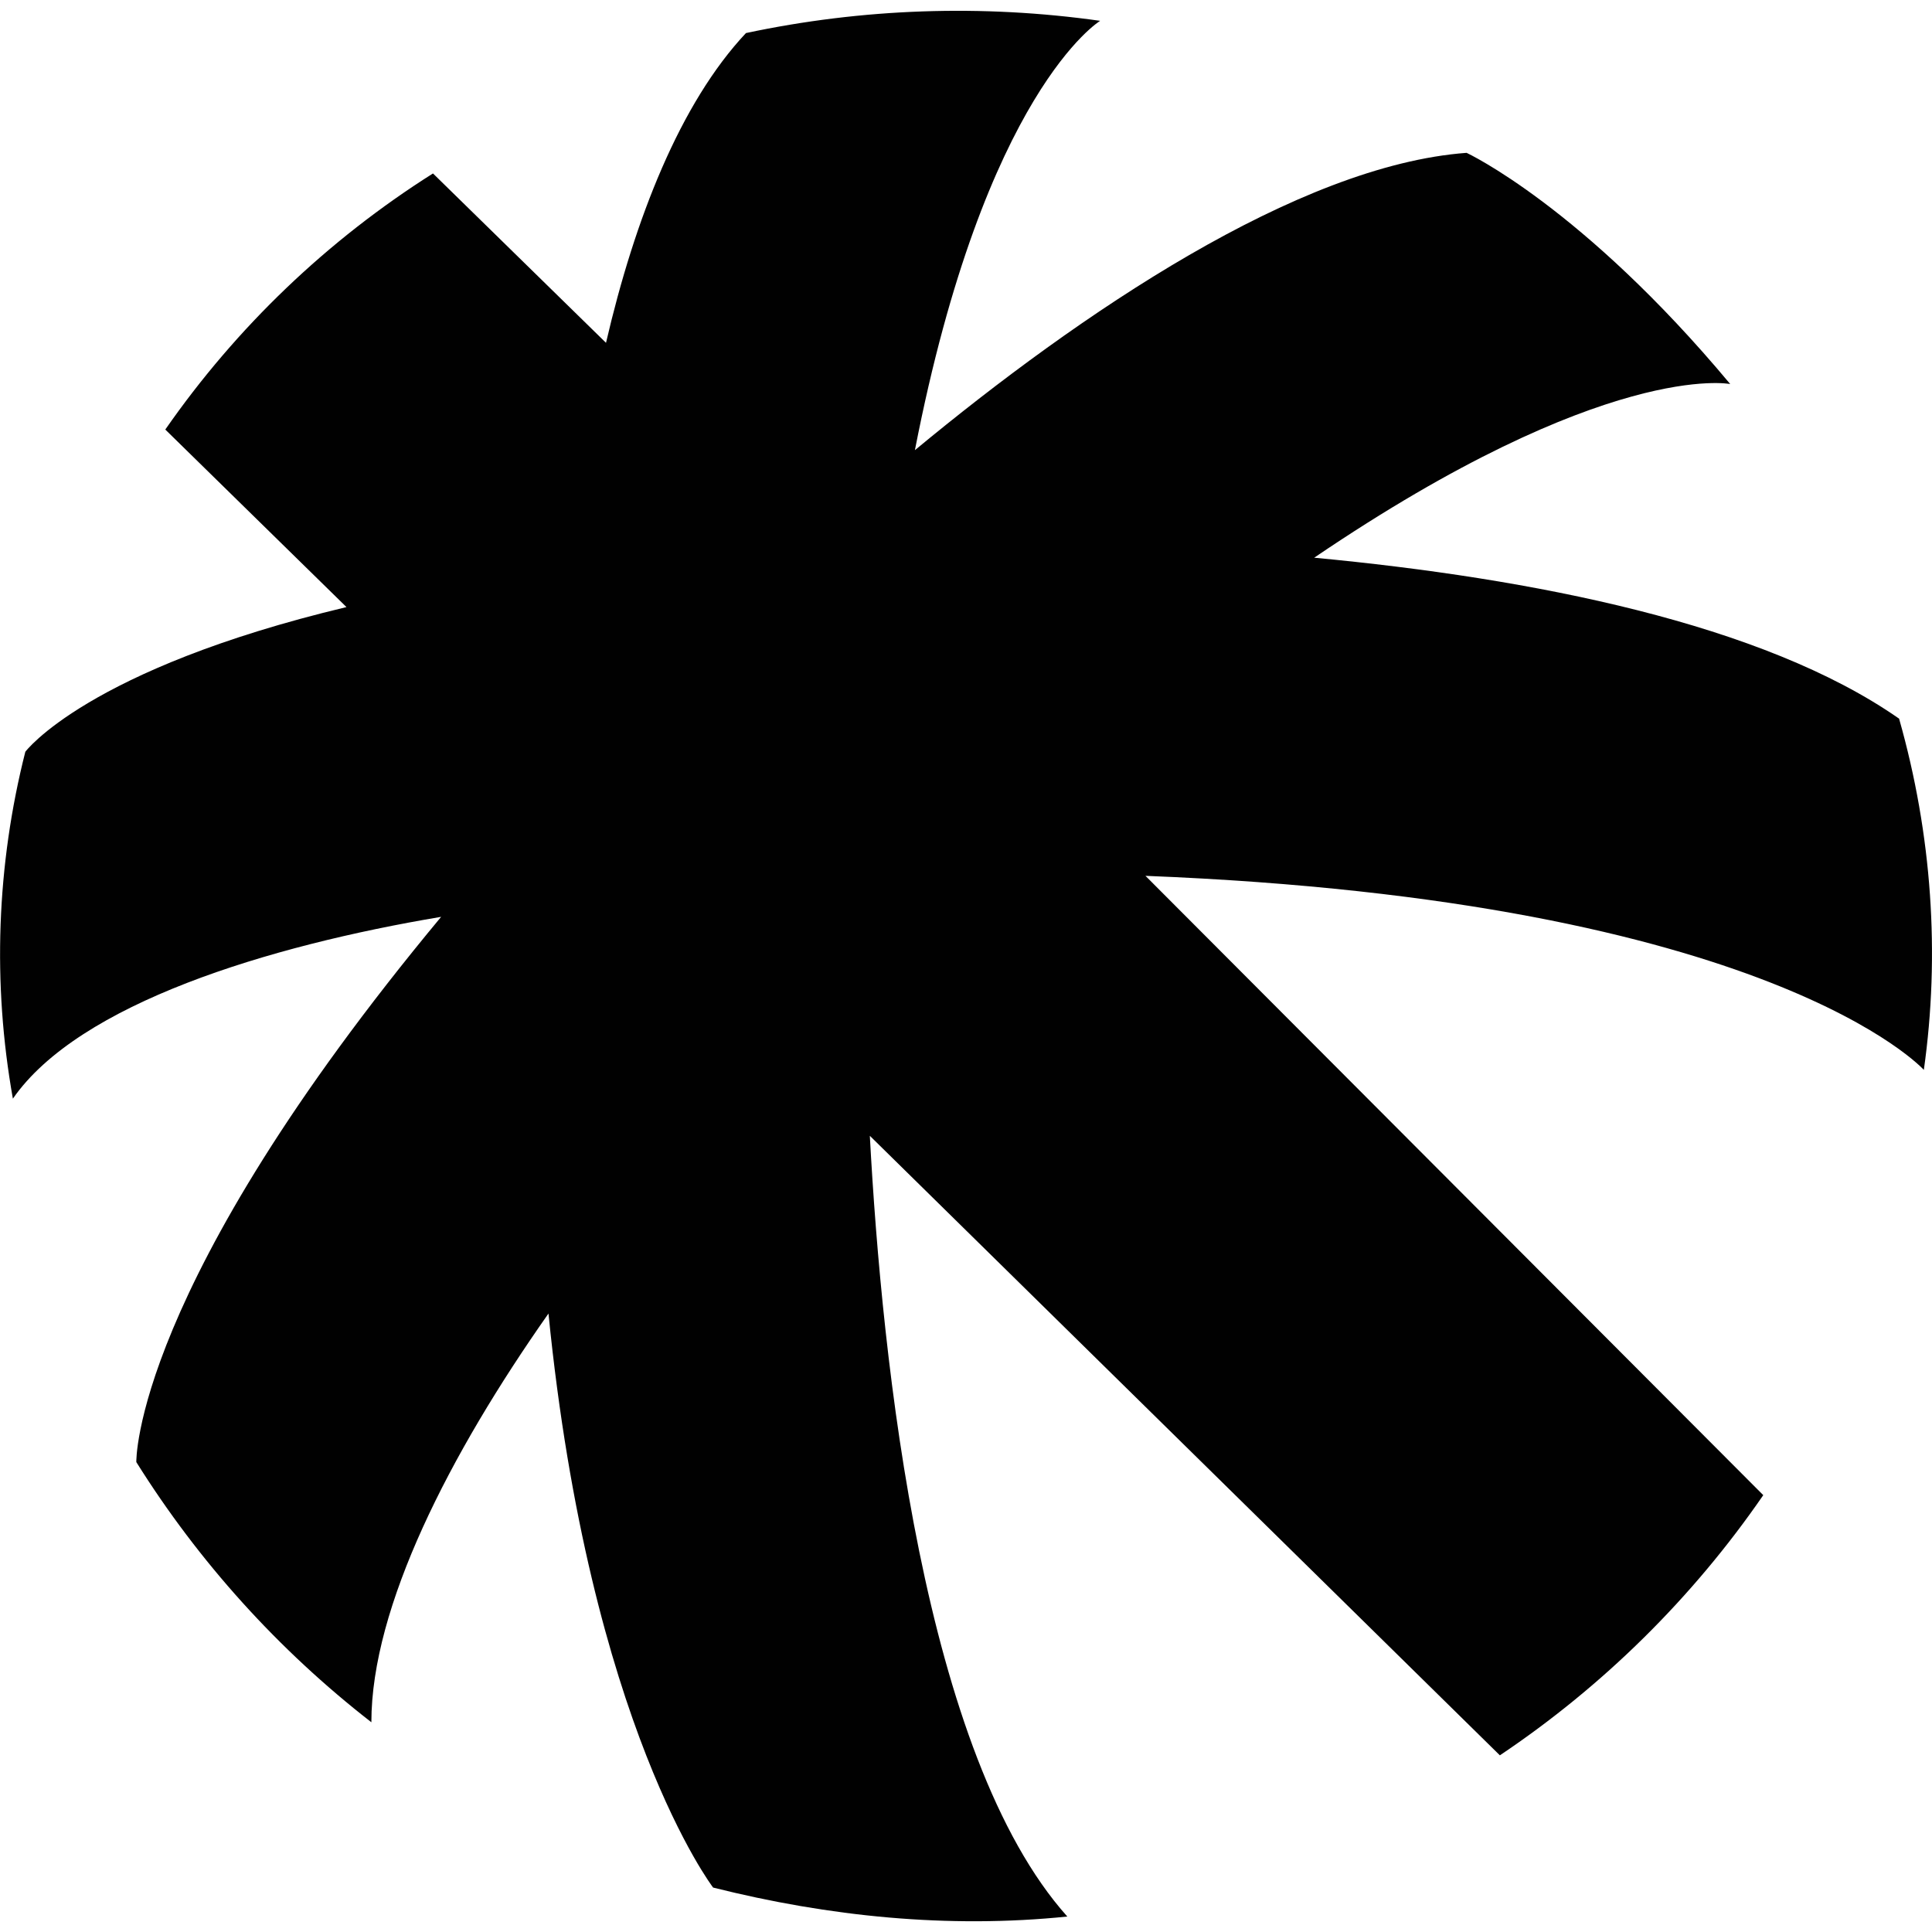
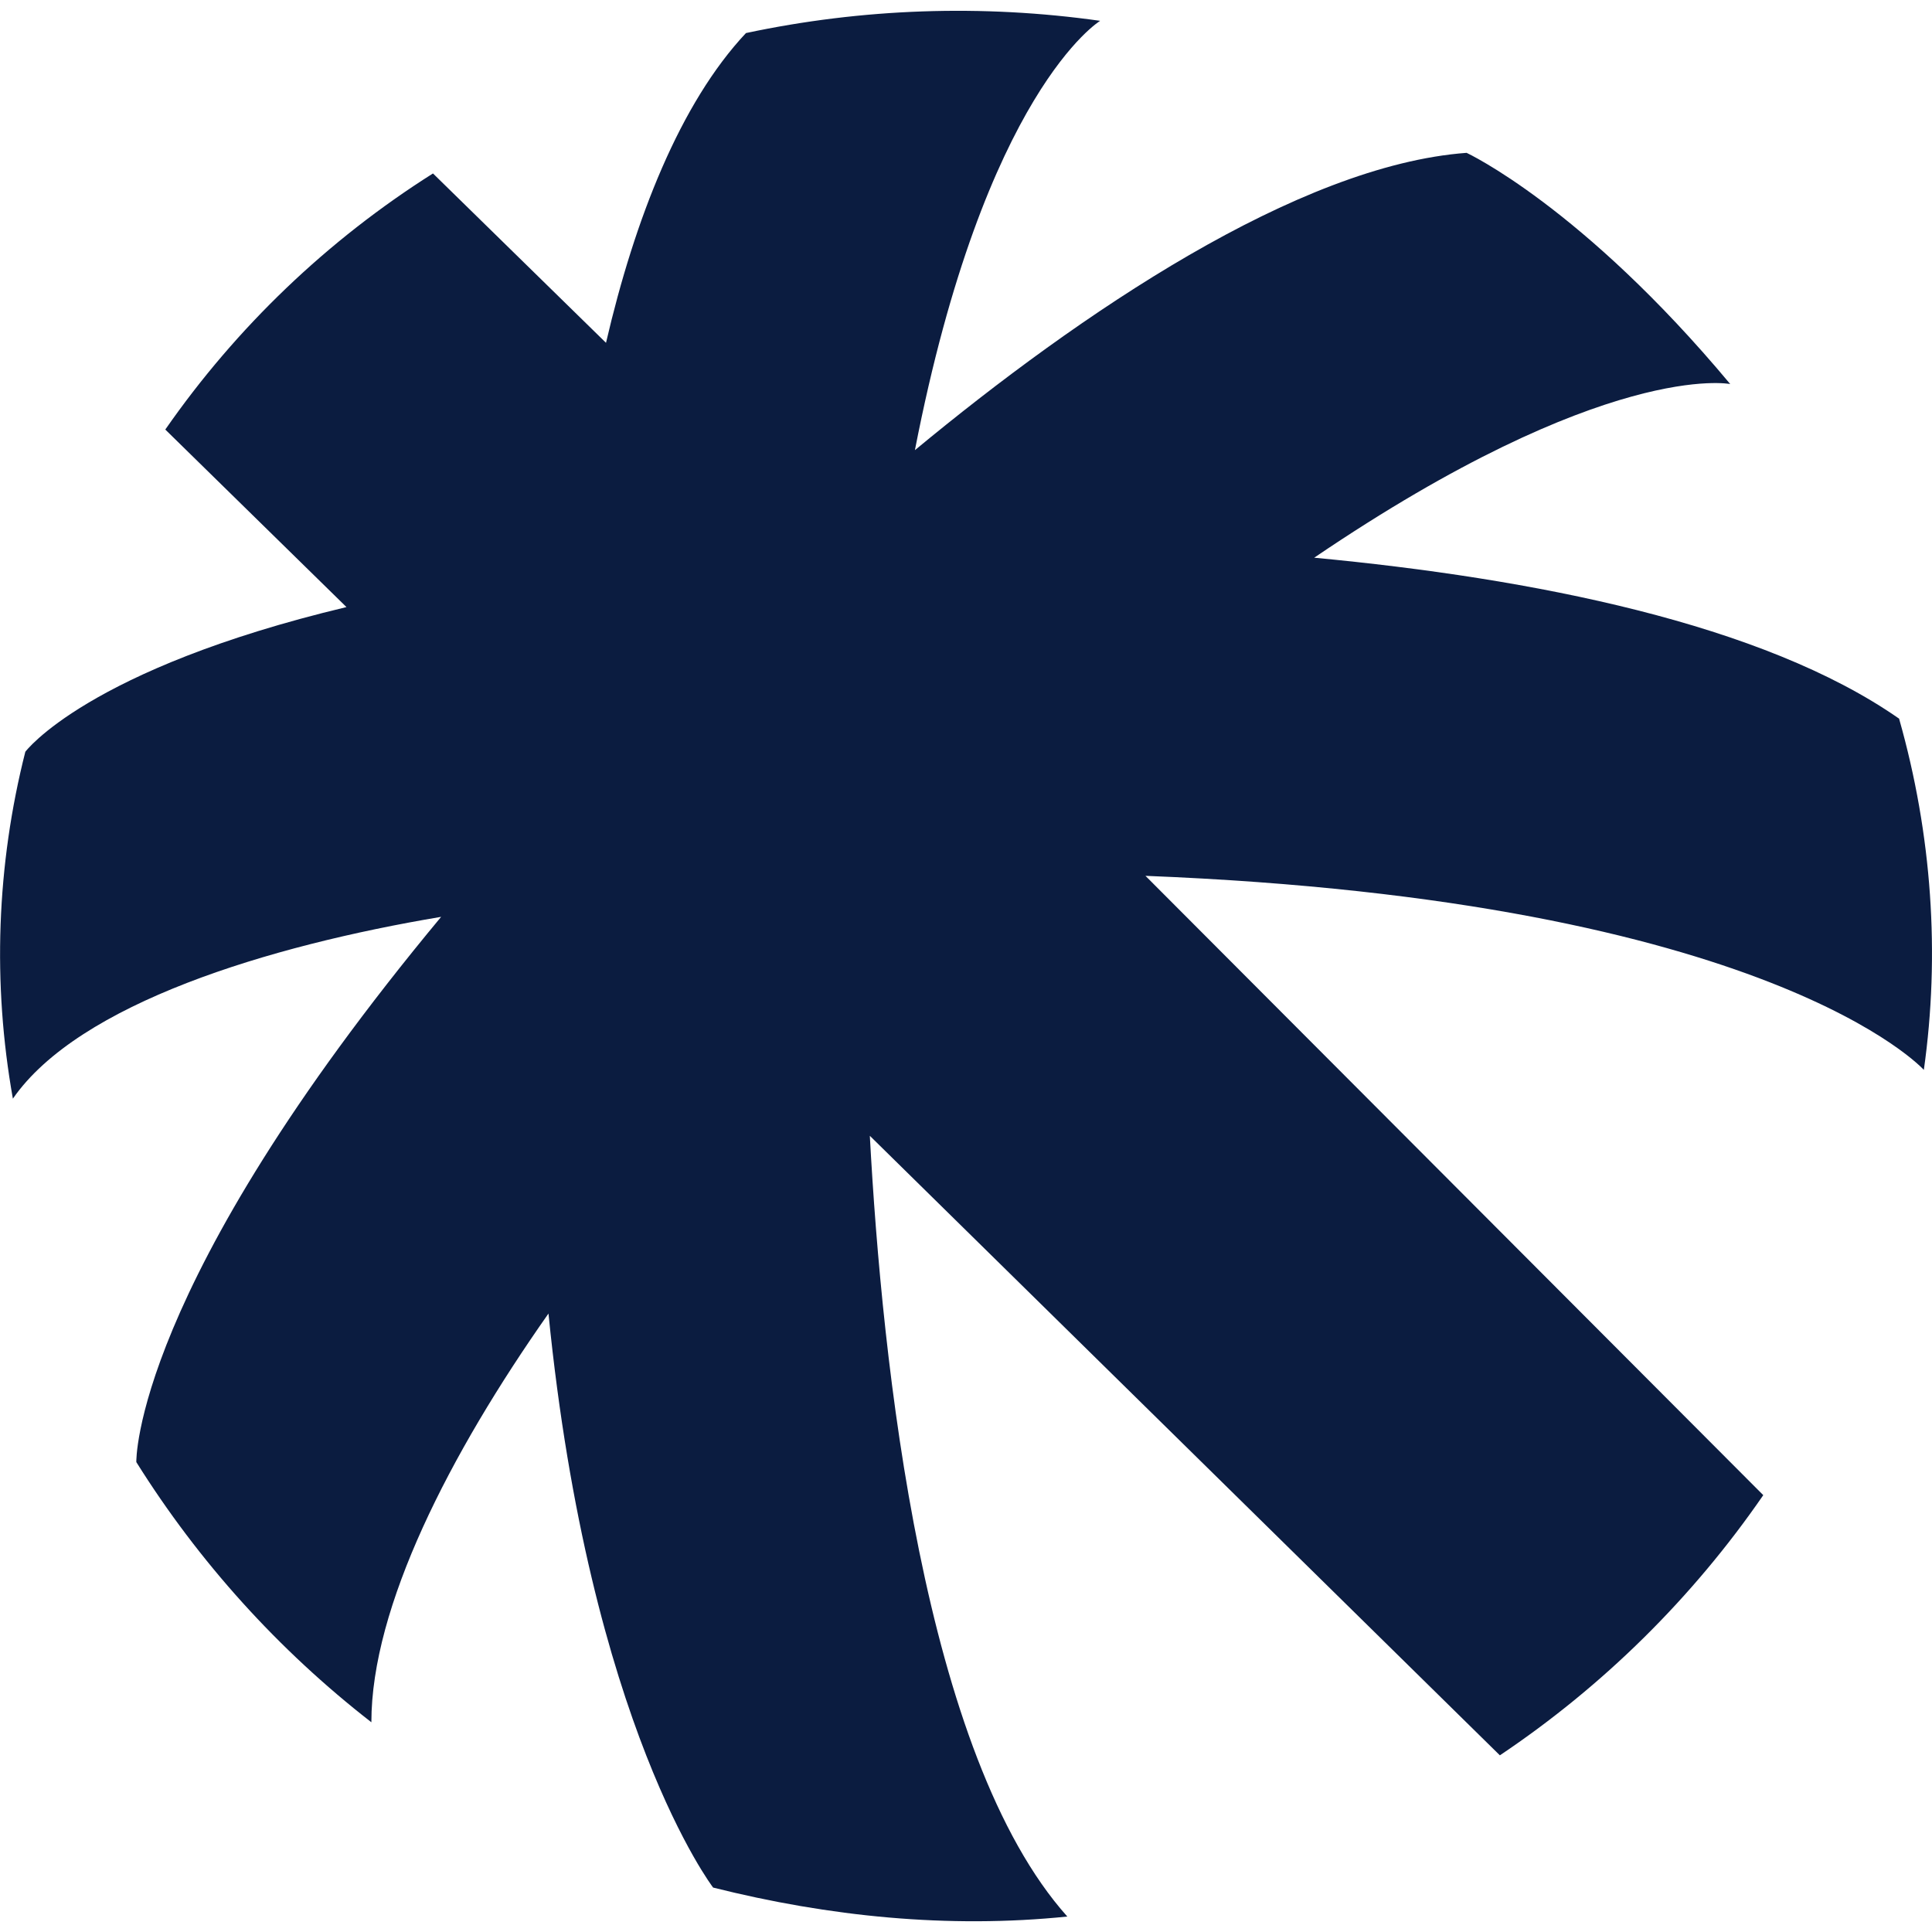
<svg xmlns="http://www.w3.org/2000/svg" viewBox="0 0 90 90">
-   <path fill="#010101" d="M88.47 33.48c-6.34-4.43-17.08-6.54-27.25-7.5 13.62-9.24 19.38-8.09 19.38-8.09C73.7 9.62 68.32 7.12 68.32 7.12c-7.86.58-18.03 7.5-25.7 13.85 3.26-16.74 8.63-20 8.63-20a47.44 47.44 0 00-16.5.57c-3.07 3.27-5.18 8.66-6.52 14.43l-8.06-7.89A43.48 43.48 0 007.7 20.01l8.44 8.27C4.05 31.17 1.18 35.02 1.18 35.02A38.33 38.33 0 00.6 51.18c3.07-4.43 11.9-7.12 19.95-8.47-14.39 17.32-14.2 25.4-14.2 25.4A46.8 46.8 0 0017.3 80.23c0-5.38 3.65-12.5 8.25-19.04 1.92 19.24 7.67 26.74 7.67 26.74 5.38 1.35 10.94 1.92 16.5 1.35-6.71-7.5-8.63-25.79-9.2-36.37l29.35 28.86a46.06 46.06 0 0012.27-12.12L53.36 40.8c29.16 1.15 36.26 9.04 36.26 9.04.76-5.38.38-10.96-1.15-16.35z" />
+   <path fill="#0b1c40" d="M88.47 33.48c-6.34-4.43-17.08-6.54-27.25-7.5 13.62-9.24 19.38-8.09 19.38-8.09C73.7 9.62 68.32 7.12 68.32 7.12c-7.86.58-18.03 7.5-25.7 13.85 3.26-16.74 8.63-20 8.63-20a47.44 47.44 0 00-16.5.57c-3.07 3.27-5.18 8.66-6.52 14.43l-8.06-7.89A43.48 43.48 0 007.7 20.01l8.44 8.27C4.05 31.17 1.18 35.02 1.18 35.02A38.33 38.33 0 00.6 51.18c3.07-4.43 11.9-7.12 19.95-8.47-14.39 17.32-14.2 25.4-14.2 25.4A46.8 46.8 0 0017.3 80.23c0-5.38 3.65-12.5 8.25-19.04 1.92 19.24 7.67 26.74 7.67 26.74 5.38 1.35 10.94 1.92 16.5 1.35-6.71-7.5-8.63-25.79-9.2-36.37l29.35 28.86a46.06 46.06 0 0012.27-12.12L53.36 40.8c29.16 1.15 36.26 9.04 36.26 9.04.76-5.38.38-10.96-1.15-16.35z" />
</svg>
